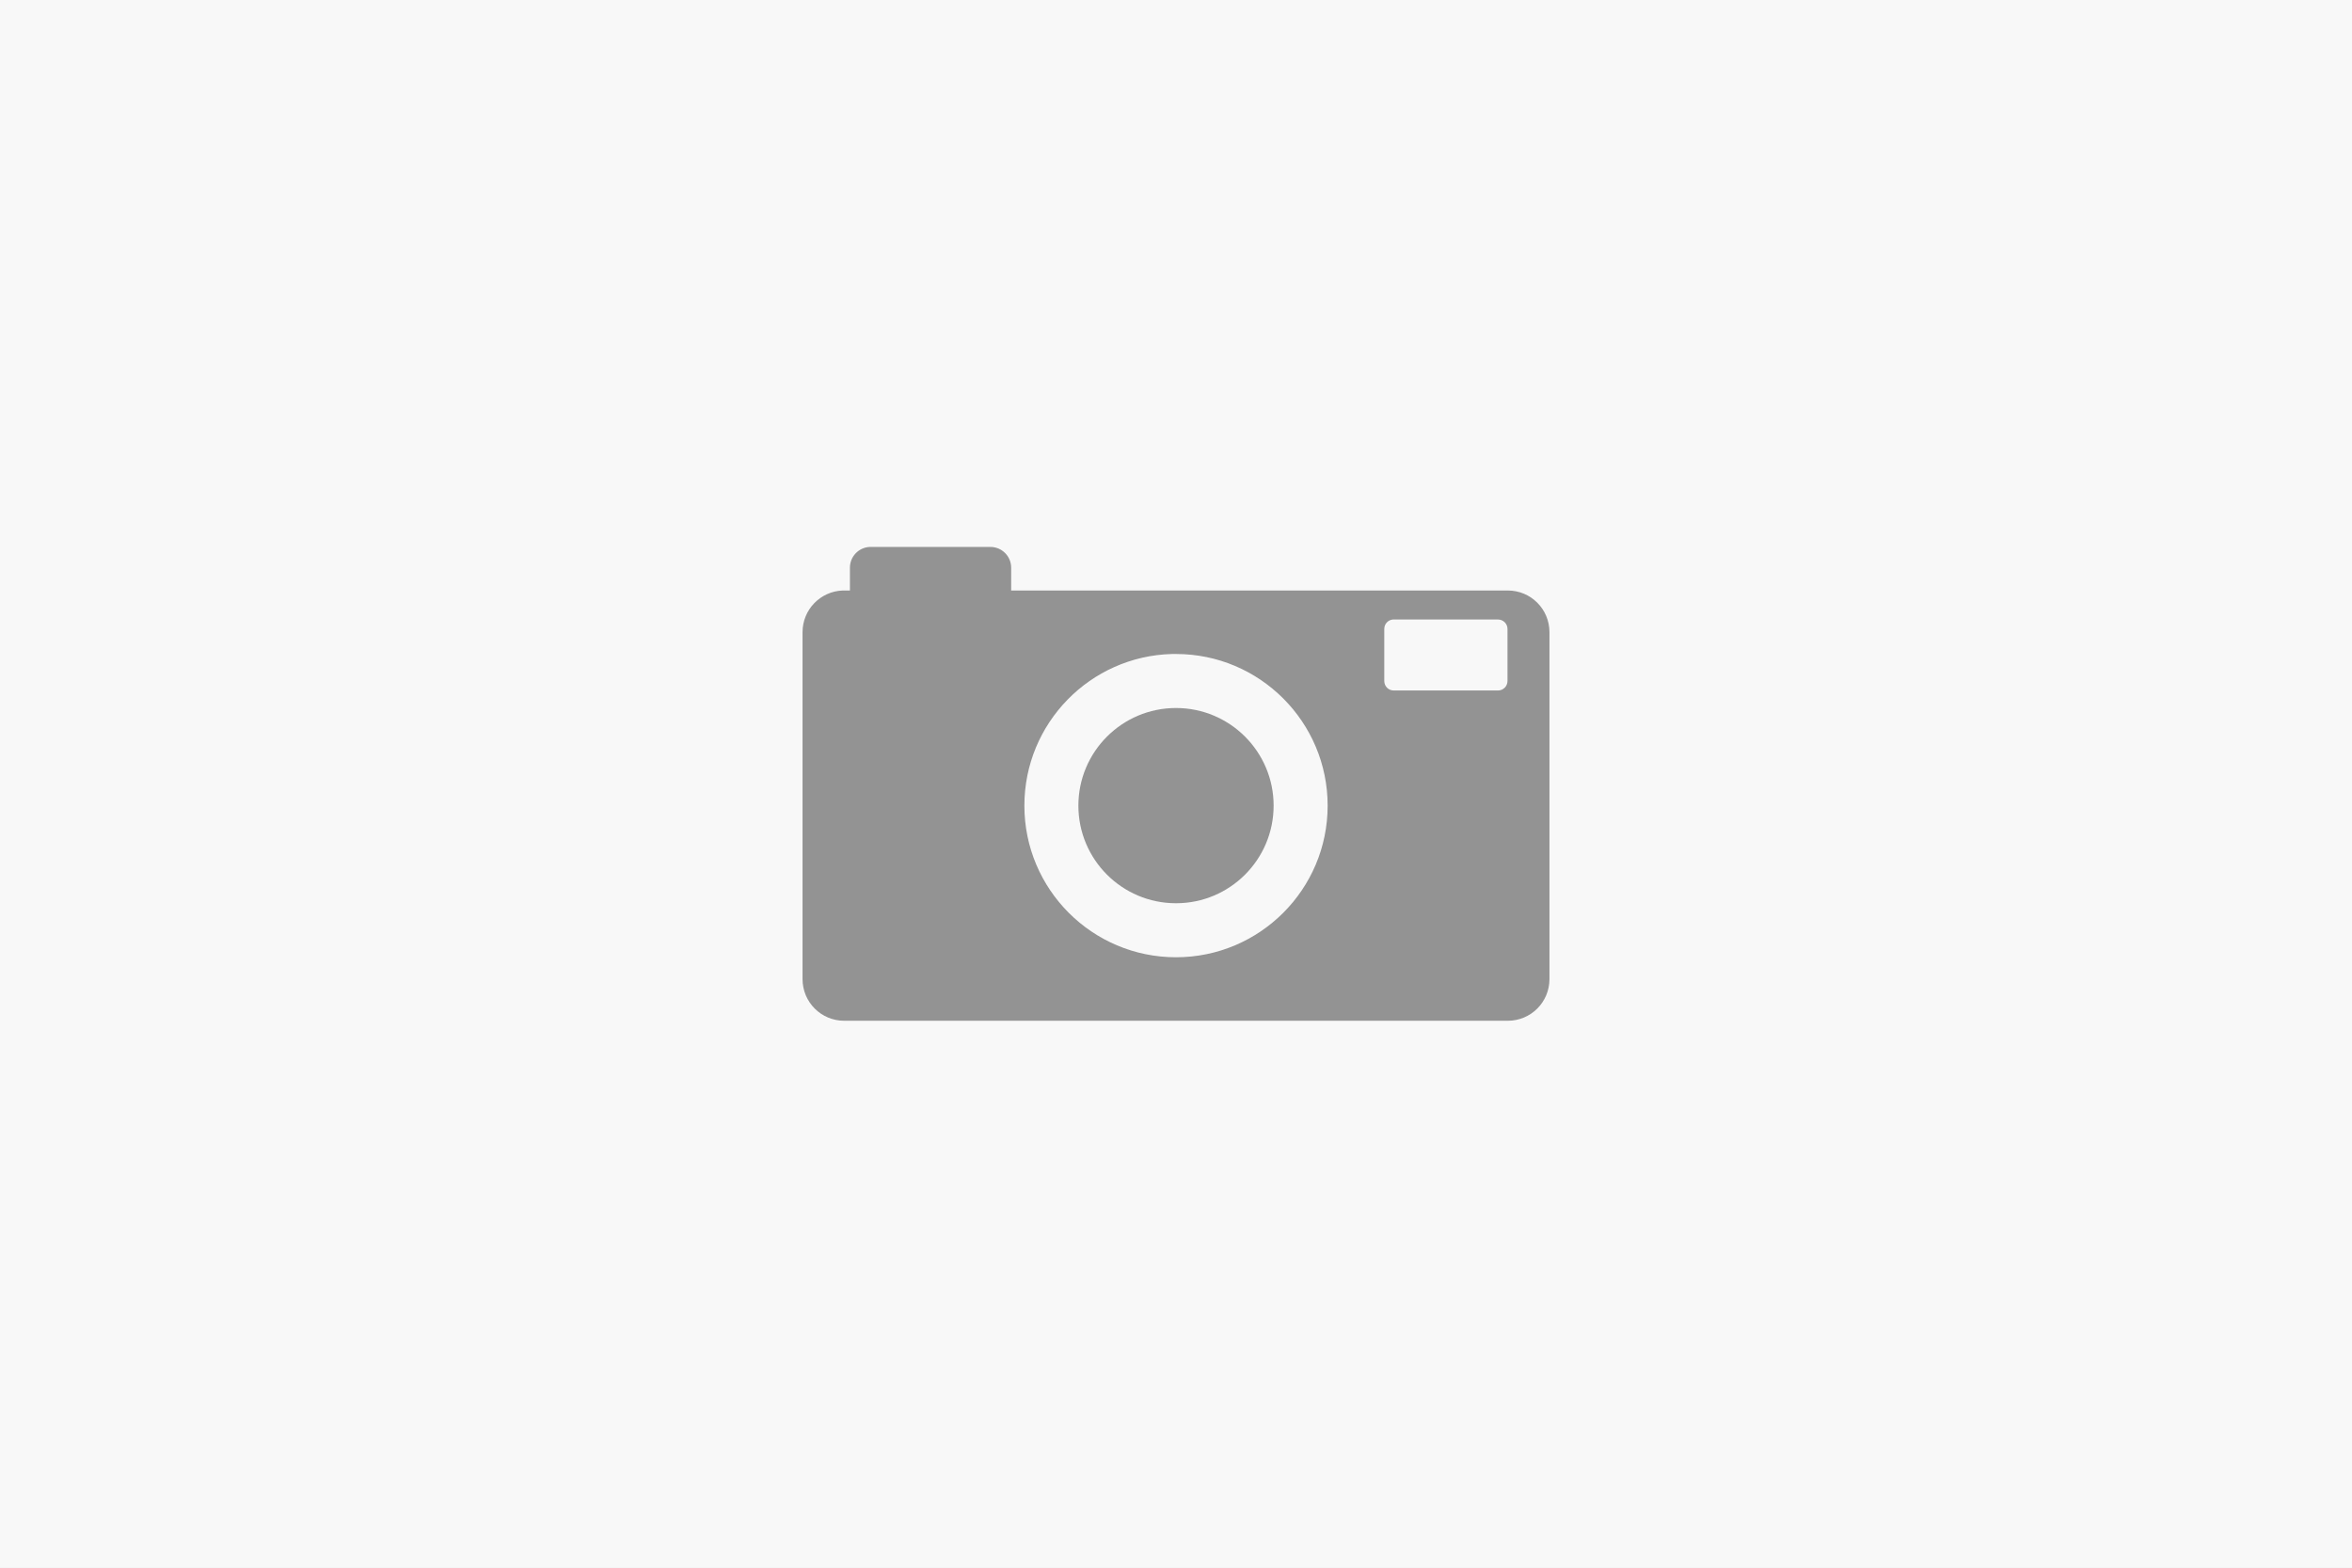
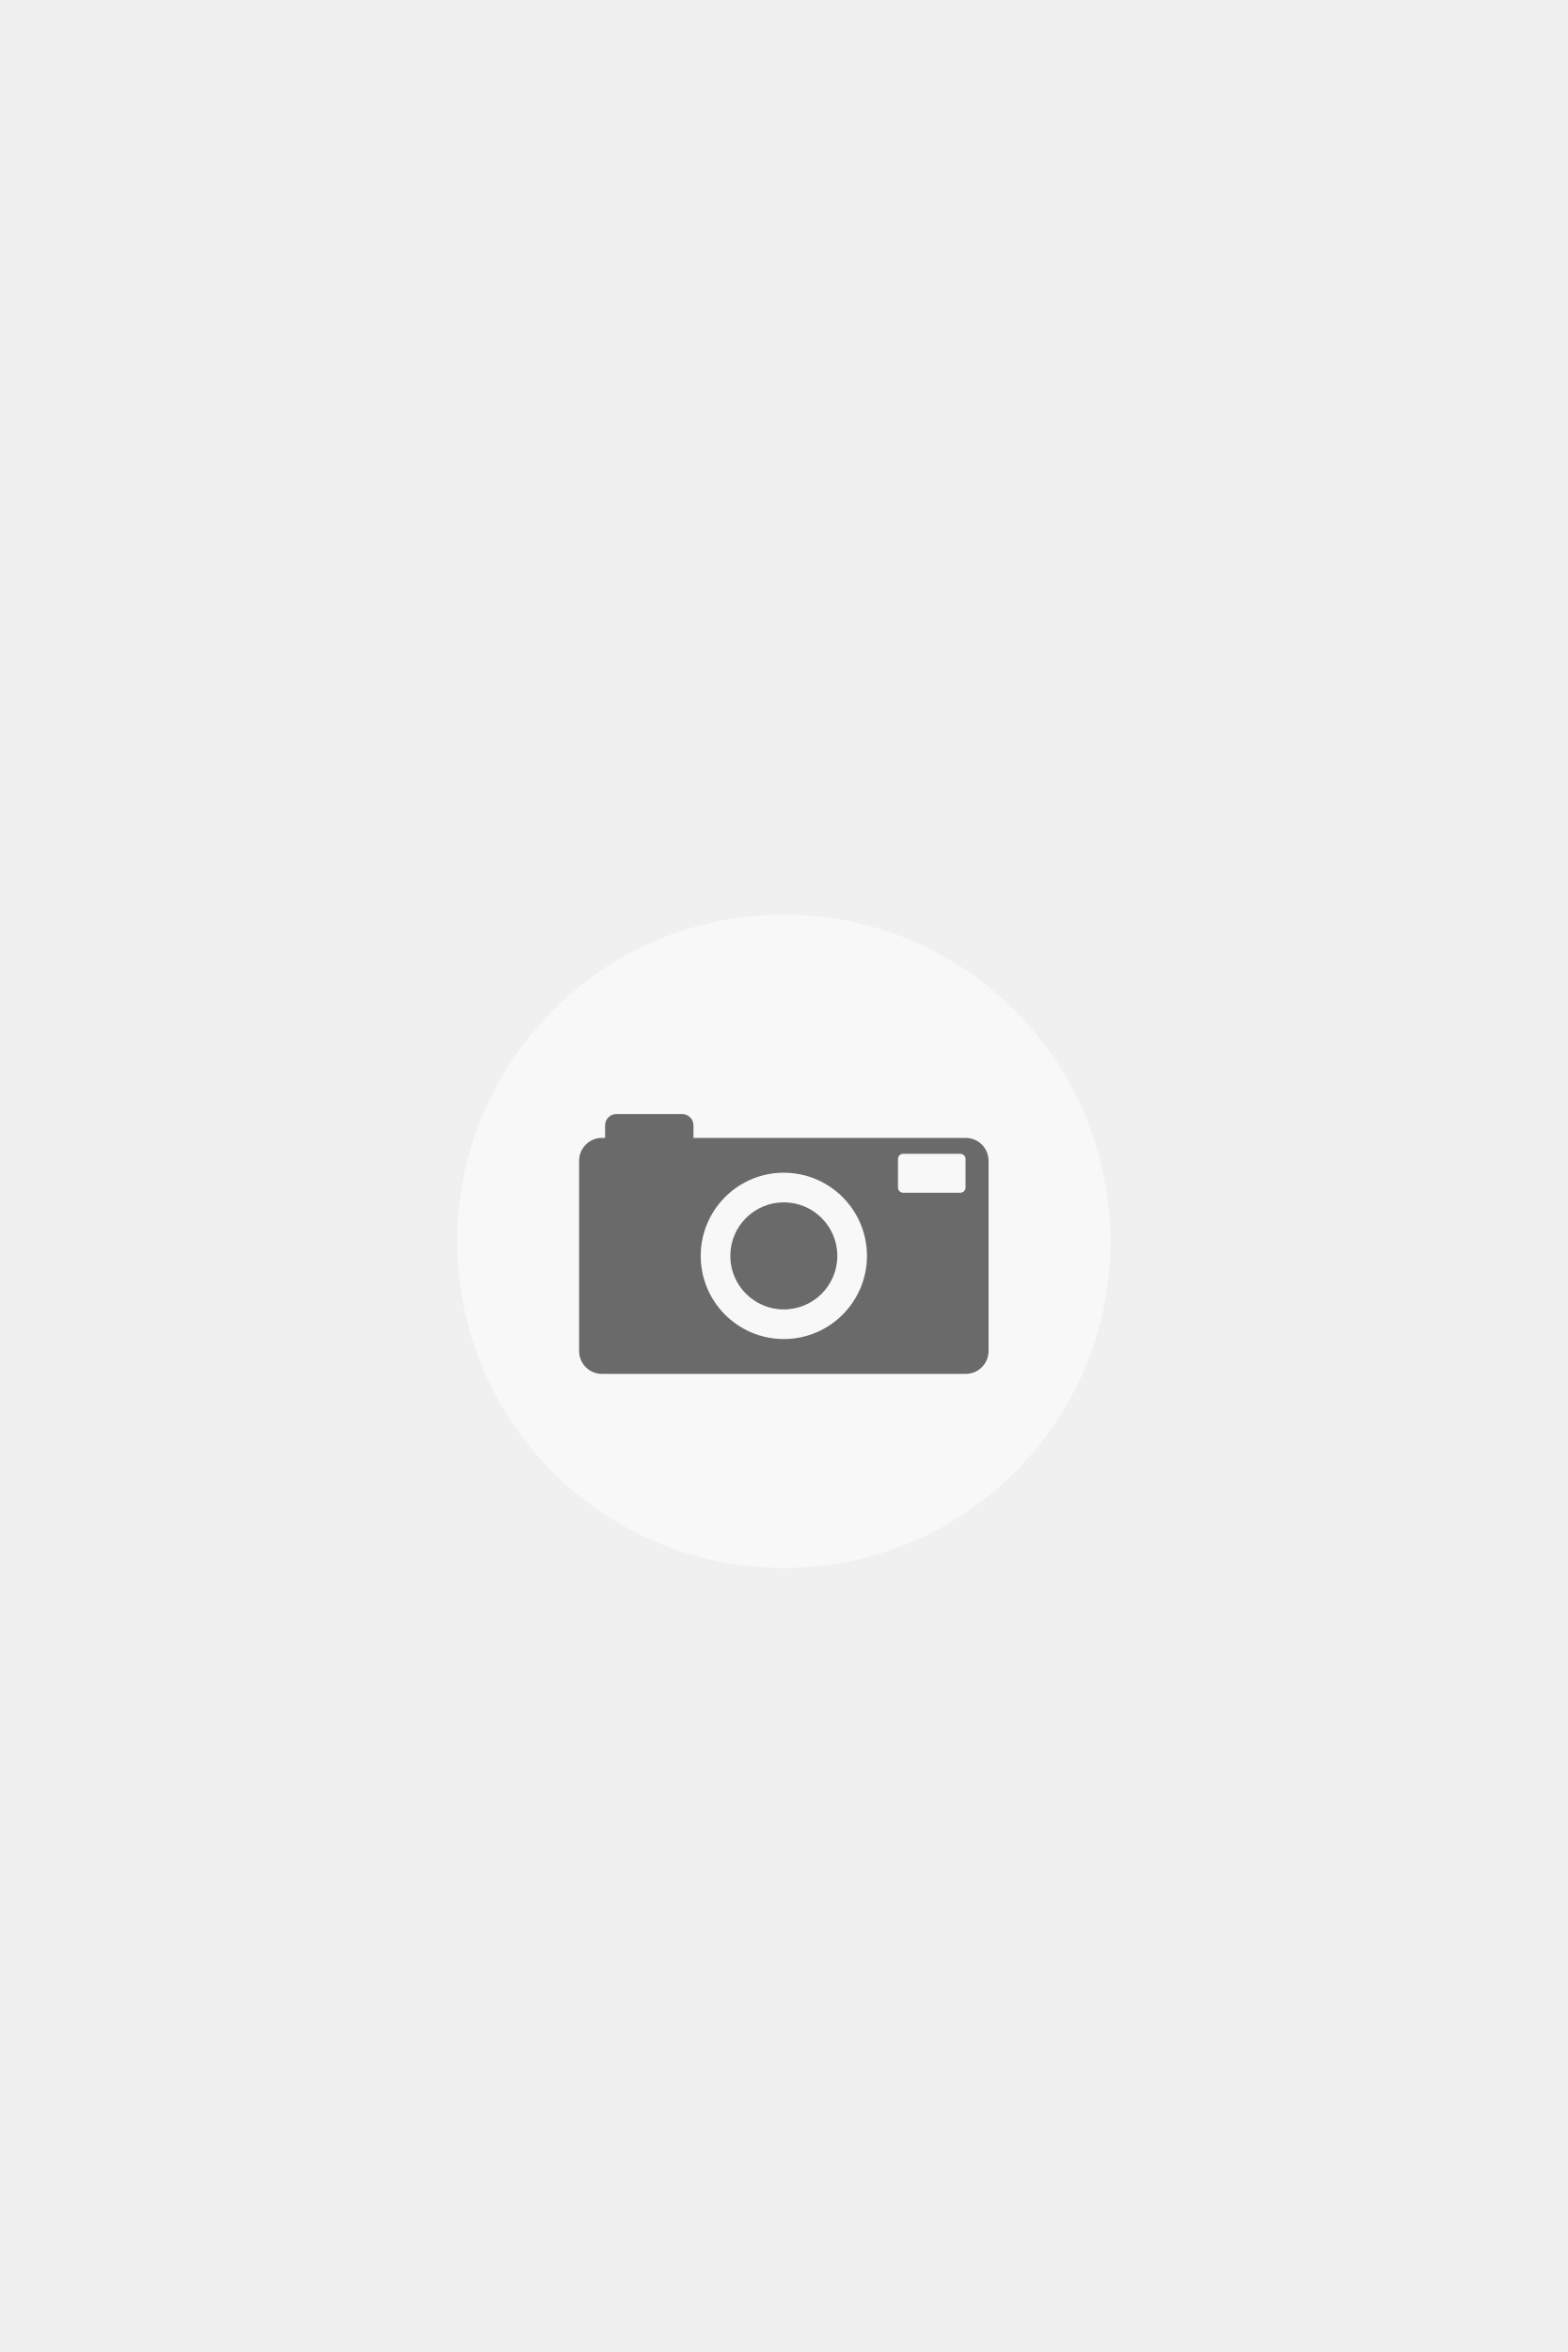
- <svg xmlns="http://www.w3.org/2000/svg" version="1.1" id="Calque_1" x="0px" y="0px" width="900px" height="600px" viewBox="151.5 319.75 900 600" enable-background="new 151.5 319.75 900 600" xml:space="preserve">
-   <rect x="151.5" y="319.75" opacity="0.5" fill="#FFFFFF" width="900" height="600" />
-   <g id="g3507" opacity="0.5">
-     <path id="path3509" fill="#2D2D2D" d="M484.395,529.074c-4.276,0.15-7.67,3.656-7.67,7.967v8.711h-2.178   c-0.134,0-0.268-0.006-0.412,0c-0.067,0-0.123-0.006-0.189,0c-8.552,0.332-15.351,7.334-15.351,15.967v132.736   c0,8.85,7.11,15.969,15.953,15.969h253.903c8.854,0,15.954-7.119,15.954-15.969V561.719c0-8.838-7.102-15.967-15.954-15.967   H538.424v-8.711c0-4.414-3.55-7.967-7.977-7.967h-45.73C484.611,529.074,484.499,529.074,484.395,529.074z M684.495,556.854   c0.021,0,0.056,0,0.078,0c0.083,0,0.167,0,0.245,0h39.885c2.016,0,3.646,1.609,3.646,3.615v19.91c0,2.027-1.63,3.645-3.646,3.645   h-39.885c-2.021,0-3.623-1.617-3.623-3.645v-19.91C681.195,558.565,682.63,557.008,684.495,556.854z M600.002,570.051   c0.123,0,0.245,0,0.38,0c0.122,0,0.245,0,0.368,0c0.245,0,0.497,0,0.748,0c32.036,0,58.033,26.018,58.033,58.043   c0,32.033-25.997,58.029-58.033,58.029s-58.017-25.996-58.017-58.029C543.481,596.561,568.657,570.844,600.002,570.051   L600.002,570.051z" />
-     <path id="path3511" fill="#2D2D2D" d="M638.854,628.086c0,20.639-16.726,37.361-37.356,37.361s-37.351-16.725-37.351-37.361   c0-20.623,16.719-37.359,37.351-37.359S638.854,607.463,638.854,628.086z" />
+ <svg xmlns="http://www.w3.org/2000/svg" height="900" width="600" version="1.1" viewBox="0 0 600 900">
+   <circle opacity=".5" cy="475" cx="300" r="125" fill="#fff" />
+   <g fill="#2d2d2d" opacity="0.7">
+     <path d="m235.79 426.28c-2.345 0.082-4.205 2.005-4.205 4.368v4.776h-1.194c-0.073 0-0.147-0.004-0.226 0-0.037 0-0.067-0.004-0.104 0-4.689 0.182-8.417 4.021-8.417 8.755v72.78c0 4.852 3.898 8.756 8.747 8.756h139.21c4.855 0 8.747-3.903 8.747-8.756v-72.78c0-4.846-3.894-8.755-8.747-8.755h-104.19v-4.776c0-2.42-1.946-4.368-4.374-4.368h-25.073-0.177zm109.71 15.231h0.043 0.134 21.869c1.105 0 1.999 0.882 1.999 1.982v10.916c0 1.111-0.894 1.998-1.999 1.998h-21.869c-1.108 0-1.986-0.887-1.986-1.998v-10.916c0-1.044 0.787-1.898 1.809-1.982zm-46.327 7.236h0.208 0.202 0.41c17.565 0 31.819 14.265 31.819 31.824 0 17.563-14.254 31.817-31.819 31.817s-31.81-14.254-31.81-31.817c0-17.289 13.804-31.389 30.99-31.824z" />
+     <path d="m320.47 480.57c0 11.316-9.171 20.485-20.482 20.485s-20.479-9.171-20.479-20.485c0-11.307 9.167-20.484 20.479-20.484s20.482 9.176 20.482 20.484z" />
  </g>
</svg>
